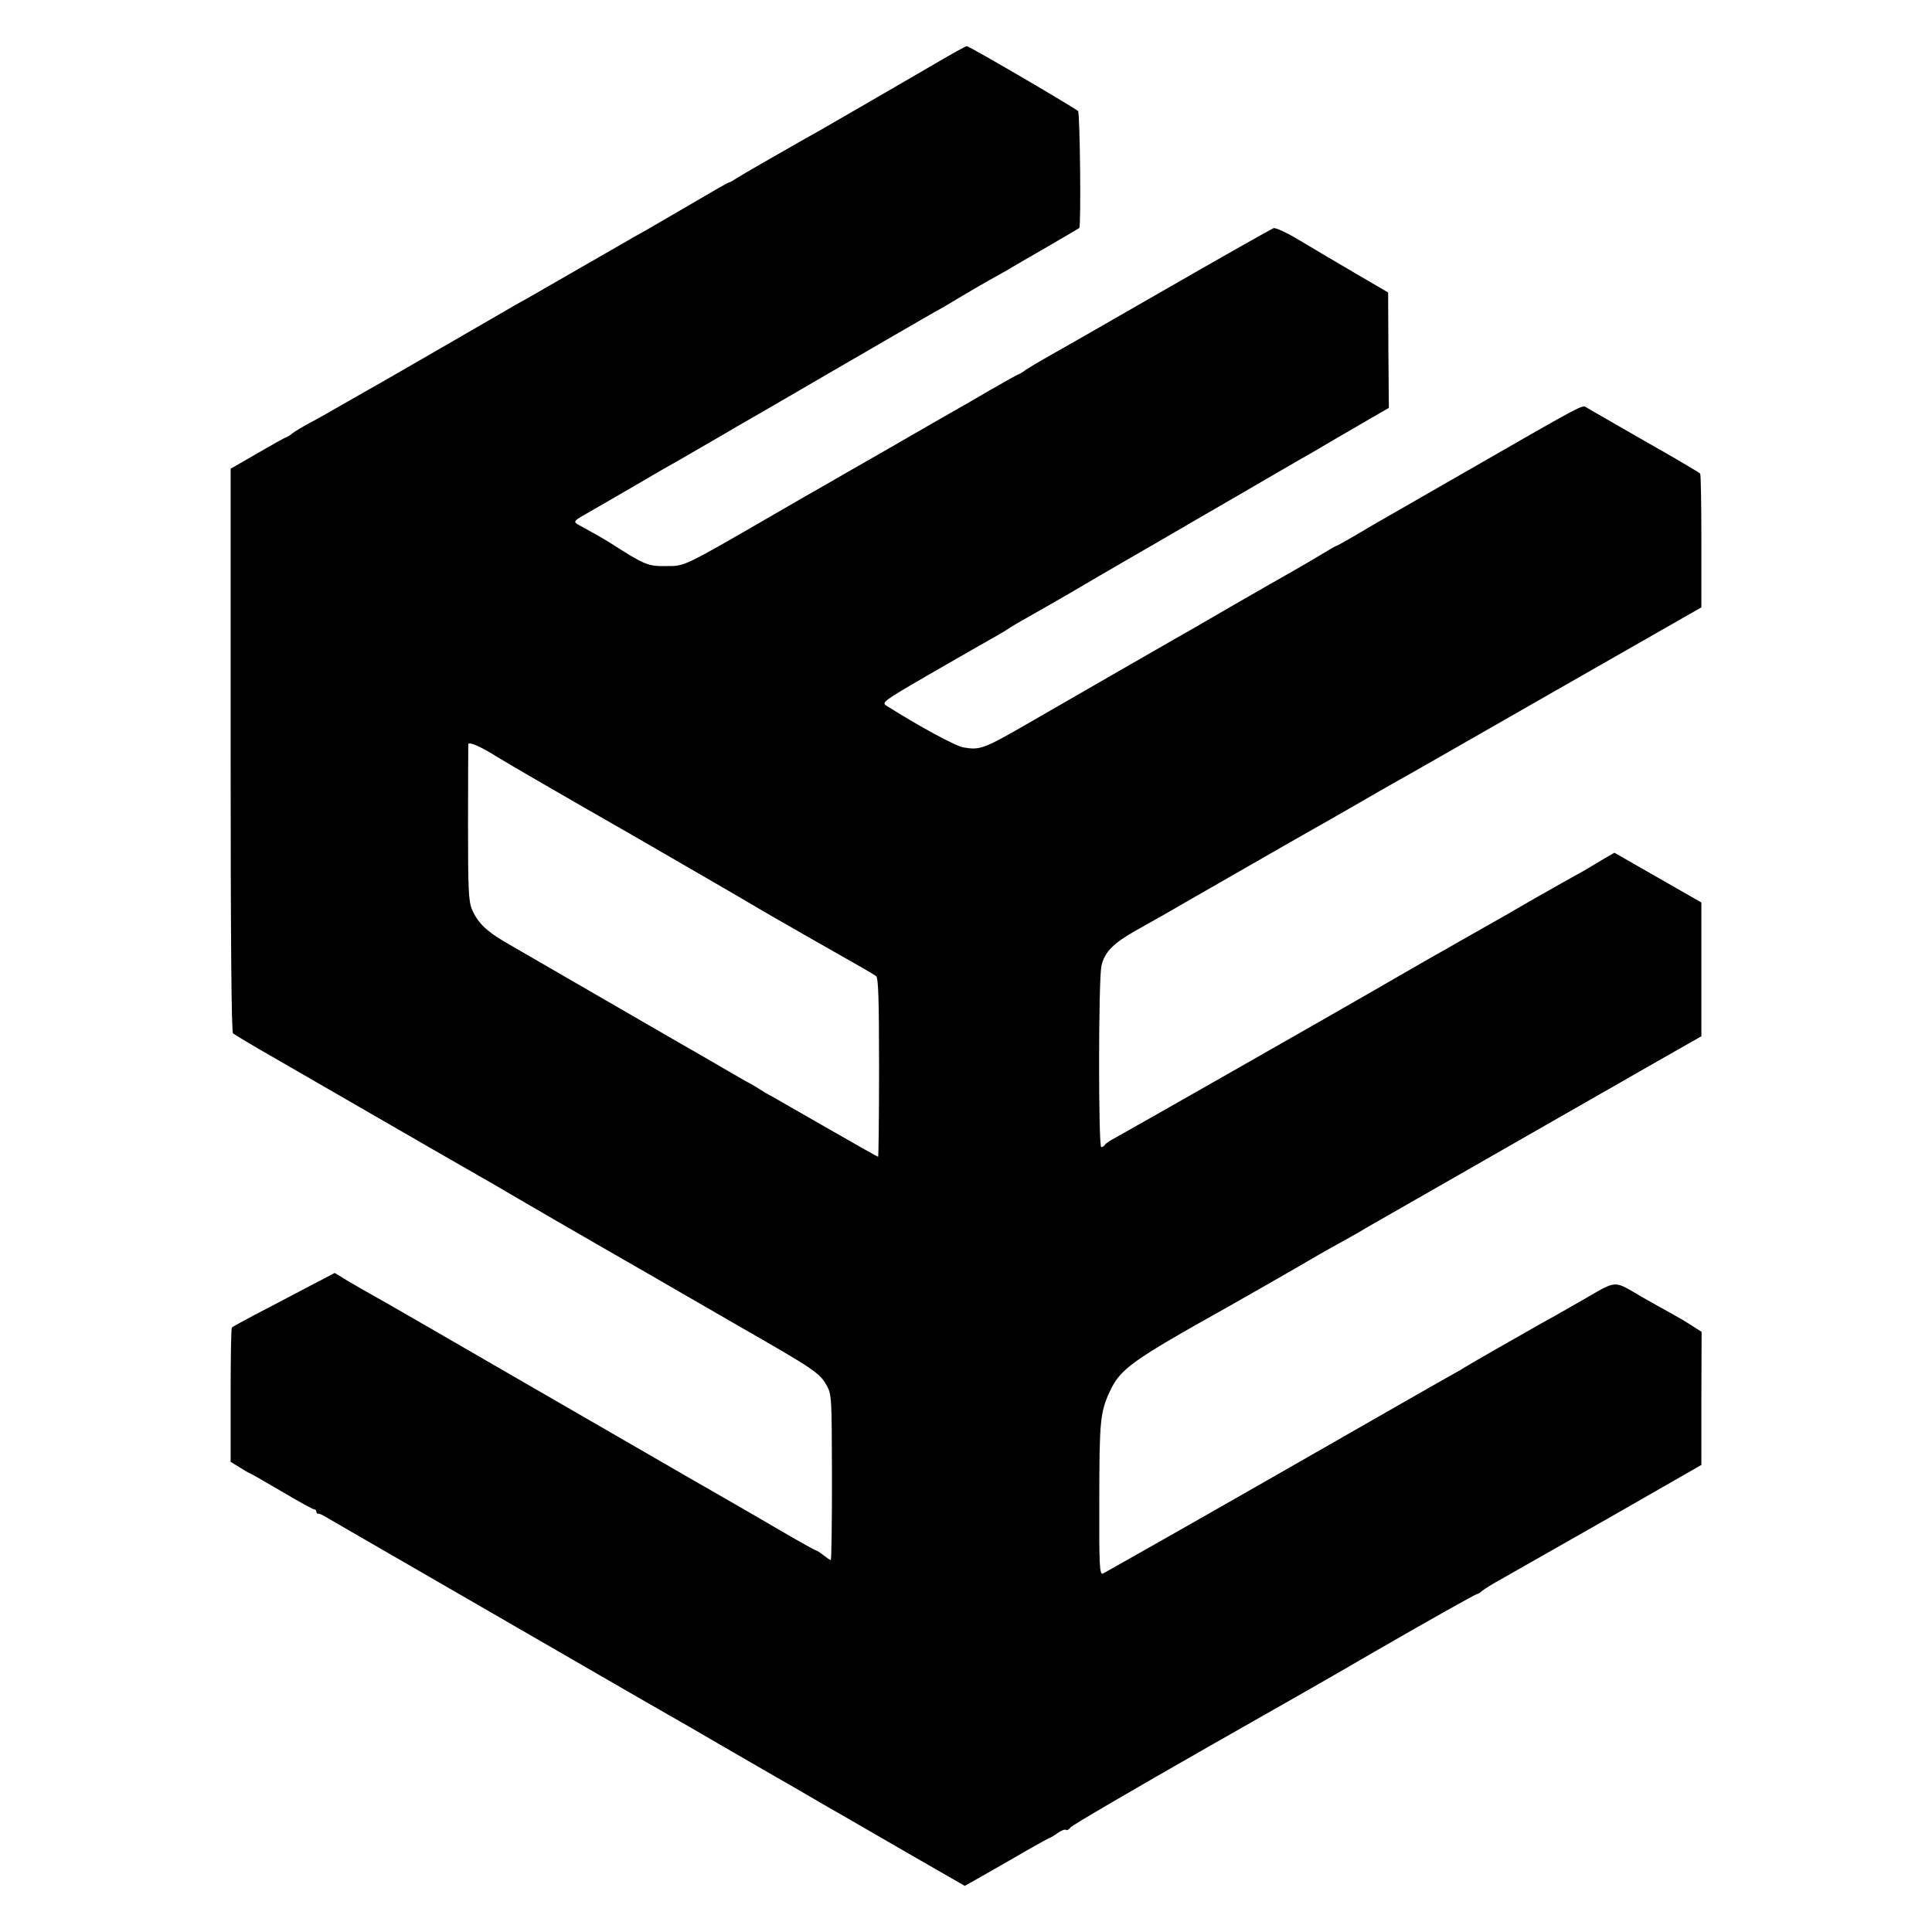
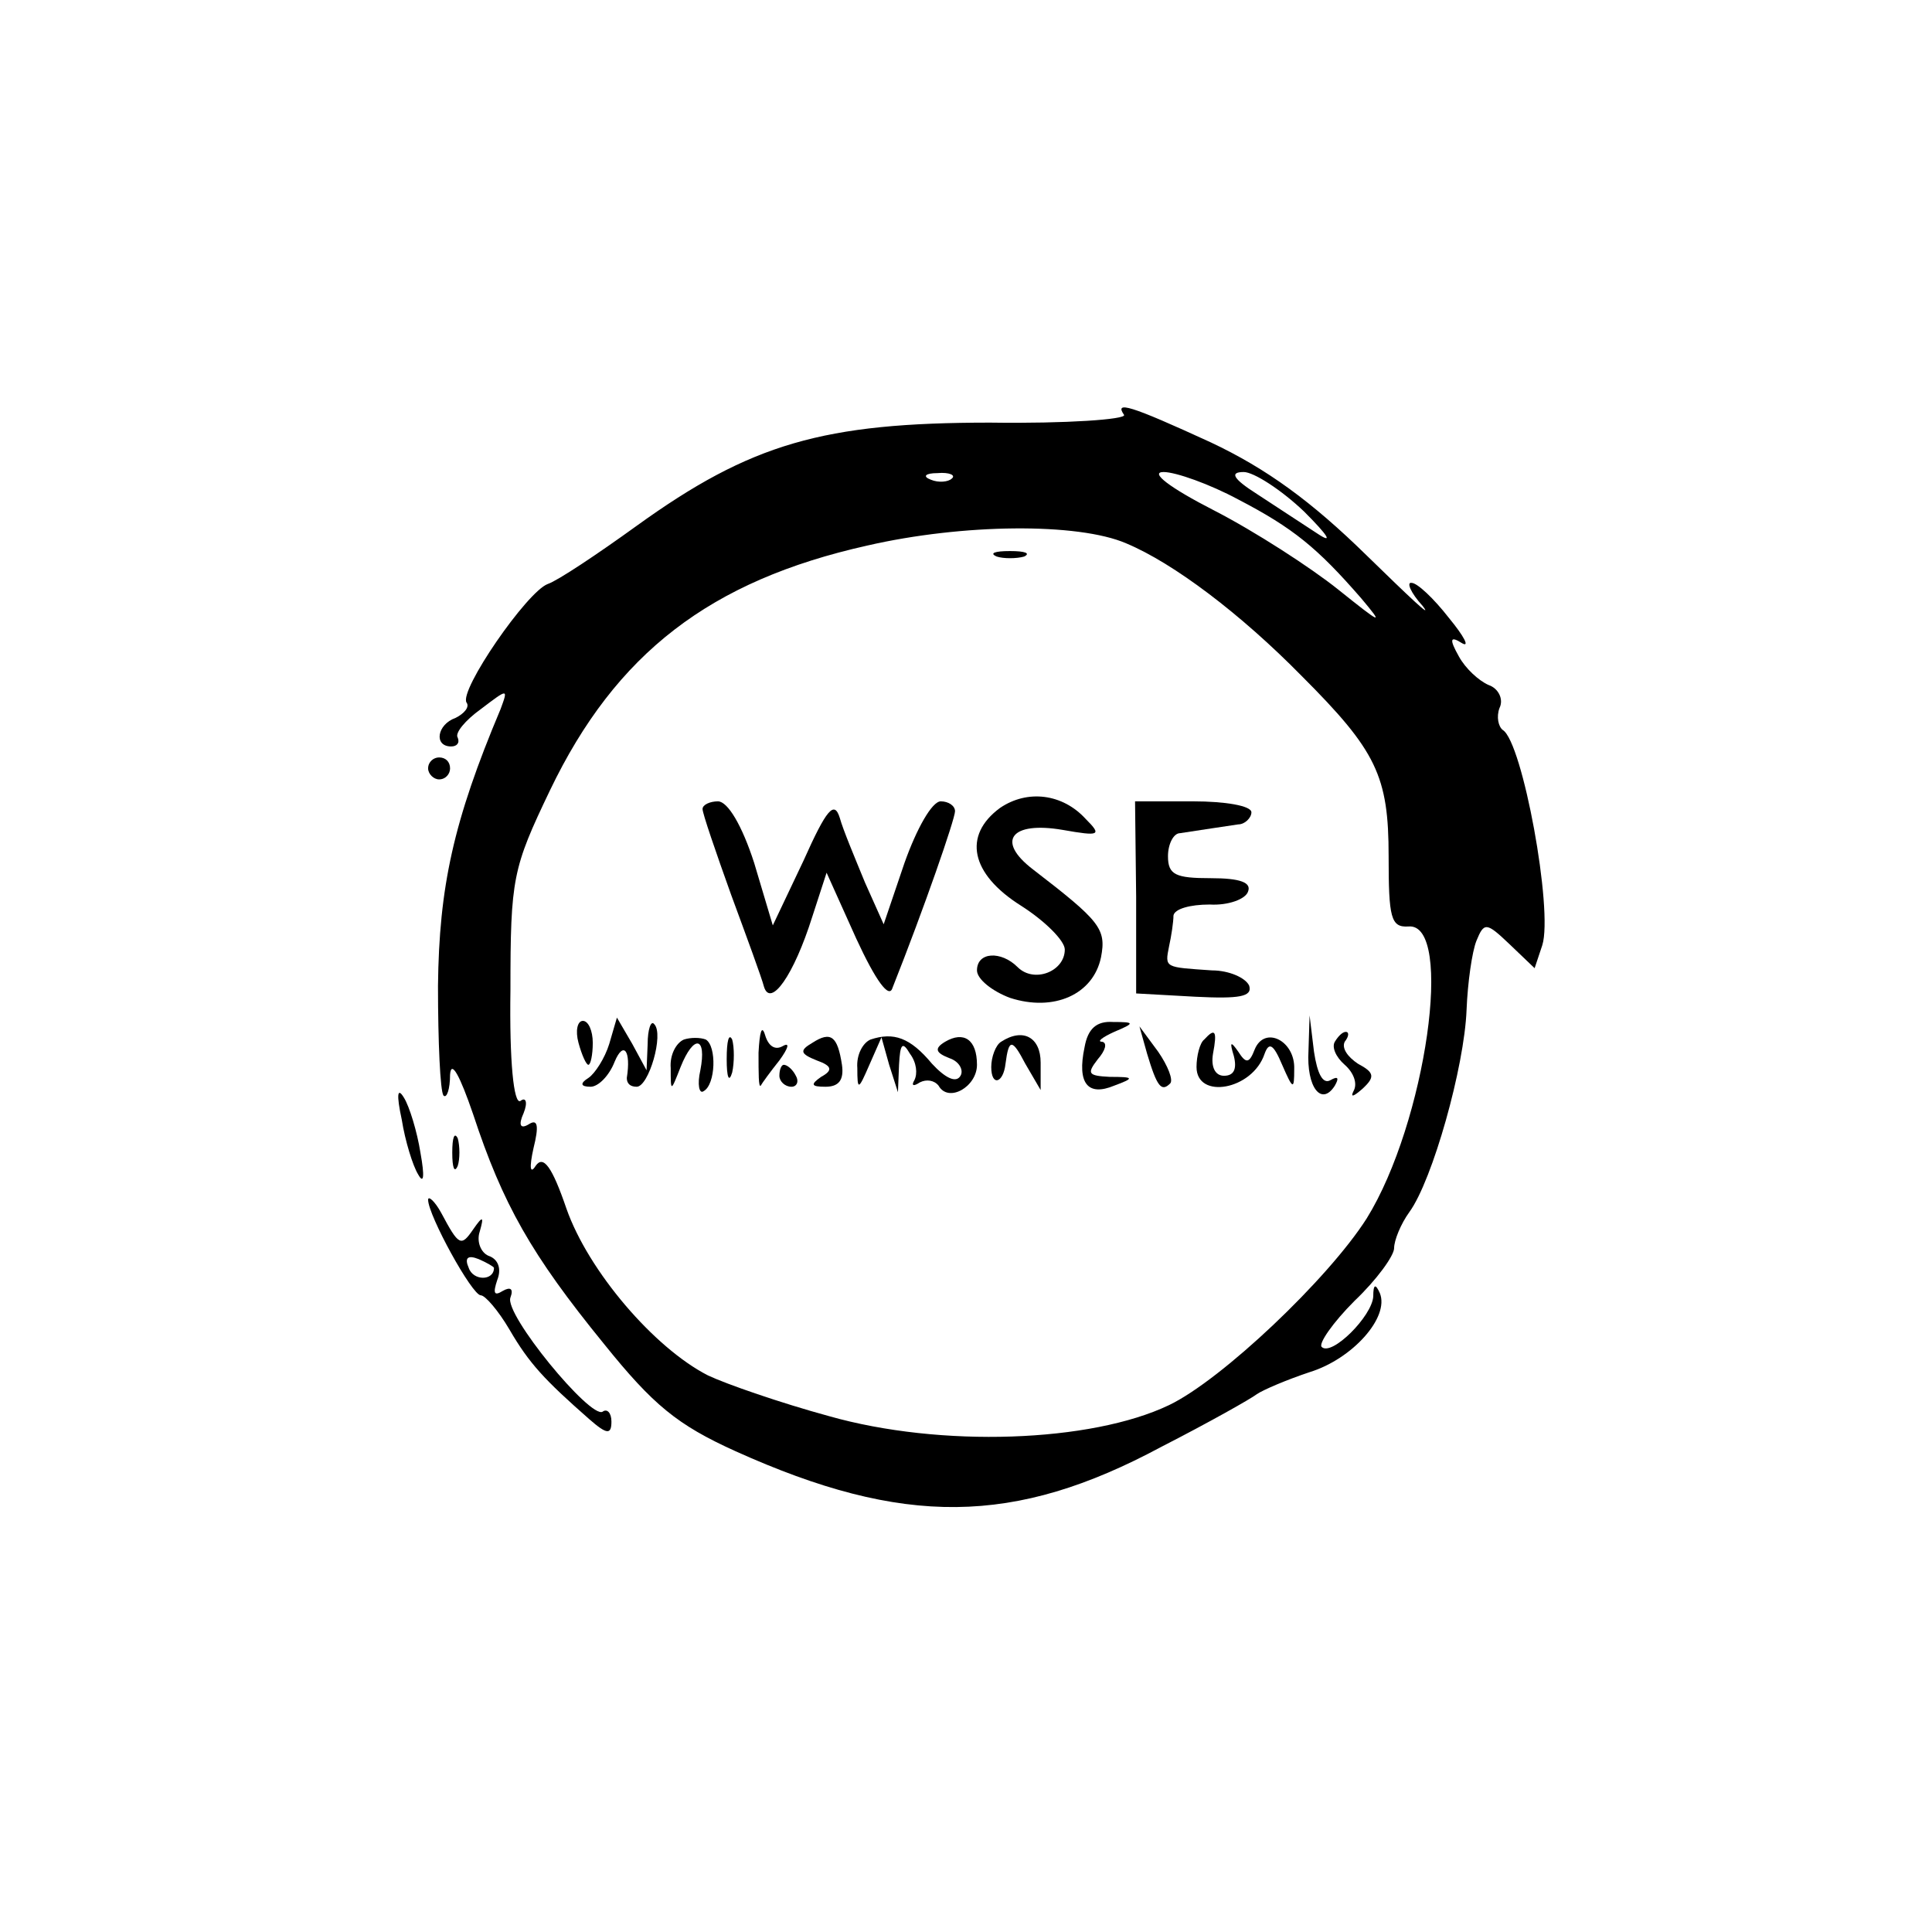
- <svg xmlns="http://www.w3.org/2000/svg" version="1.0" width="800pt" height="800pt" viewBox="0 0 800 800" preserveAspectRatio="xMidYMid meet">
-   <g transform="translate(0,800) scale(0.1,-0.1)" fill="#000000" stroke="none">
-     <path d="M3880 7741 c-115 -67 -429 -249 -485 -281 -16 -9 -50 -28 -75 -42 -99 -56 -246 -141 -270 -156 -14 -9 -27 -17 -30 -17 -5 0 -46 -24 -260 -149 -58 -34 -112 -65 -120 -69 -8 -4 -24 -13 -35 -20 -36 -21 -384 -221 -428 -246 -23 -12 -71 -40 -107 -61 -113 -66 -454 -262 -490 -283 -19 -11 -82 -46 -139 -79 -57 -33 -129 -74 -160 -90 -31 -17 -63 -36 -71 -43 -8 -7 -20 -14 -26 -16 -6 -2 -60 -32 -120 -67 l-109 -63 0 -1164 c0 -763 3 -1167 10 -1174 6 -5 82 -51 170 -101 88 -51 306 -177 485 -280 179 -103 343 -198 365 -210 22 -12 92 -53 155 -90 63 -37 234 -136 380 -220 146 -84 279 -160 295 -170 17 -10 134 -77 260 -150 291 -167 319 -185 347 -235 22 -39 22 -45 23 -382 0 -189 -2 -343 -5 -343 -3 0 -16 9 -30 20 -14 11 -28 20 -31 20 -3 0 -66 35 -140 78 -74 43 -154 90 -179 104 -39 22 -185 106 -825 476 -410 237 -636 368 -685 395 -30 17 -80 45 -110 63 l-54 33 -126 -66 c-69 -36 -163 -86 -210 -110 -47 -25 -87 -47 -90 -50 -3 -3 -5 -129 -5 -280 l0 -276 37 -23 c21 -13 39 -24 42 -24 2 0 61 -34 131 -75 69 -41 131 -75 136 -75 5 0 9 -4 9 -10 0 -5 3 -9 8 -8 4 1 18 -5 32 -14 14 -8 219 -127 455 -263 237 -137 540 -312 675 -390 135 -78 265 -153 290 -167 25 -14 126 -72 225 -130 99 -57 200 -116 225 -130 25 -14 86 -49 135 -78 50 -29 108 -63 130 -75 22 -13 146 -84 275 -159 l235 -135 55 31 c79 45 104 59 204 117 49 28 91 51 93 51 3 0 17 9 33 20 15 11 30 16 34 13 3 -4 12 1 19 10 6 9 262 158 567 332 305 173 562 320 570 325 8 5 38 22 65 38 28 16 66 38 85 49 201 116 392 223 397 223 4 0 14 6 22 14 9 7 44 29 77 47 34 19 234 133 445 253 l384 220 0 275 1 276 -42 27 c-23 15 -64 39 -90 53 -27 15 -76 42 -109 61 -129 75 -103 76 -255 -11 -74 -43 -153 -87 -175 -99 -82 -46 -281 -160 -305 -175 -14 -9 -35 -21 -46 -27 -12 -6 -341 -194 -732 -418 -390 -223 -717 -408 -725 -412 -14 -5 -16 28 -15 306 0 324 4 362 42 445 44 97 89 129 495 356 52 29 300 171 371 213 25 14 70 40 100 56 30 17 74 41 96 55 38 22 884 506 984 563 25 14 57 32 72 41 15 9 96 55 180 103 l153 87 0 277 0 277 -180 103 -180 103 -40 -23 c-22 -13 -56 -33 -75 -45 -19 -11 -42 -24 -50 -28 -8 -4 -82 -46 -165 -93 -82 -48 -170 -98 -195 -112 -25 -14 -79 -45 -120 -68 -41 -24 -84 -48 -95 -54 -23 -13 -230 -132 -278 -160 -119 -69 -1037 -592 -1059 -603 -15 -8 -30 -18 -33 -24 -4 -5 -10 -9 -15 -9 -12 0 -12 696 1 751 13 57 48 93 146 148 39 22 87 49 105 59 18 11 157 90 308 177 151 87 295 169 320 183 25 14 104 59 175 100 72 42 141 81 155 89 14 7 306 174 650 371 l625 357 0 273 c0 151 -2 277 -5 281 -3 4 -106 65 -230 135 -123 71 -232 133 -241 139 -18 11 -2 20 -529 -283 -146 -84 -285 -164 -310 -178 -25 -14 -78 -45 -118 -69 -41 -24 -75 -43 -78 -43 -2 0 -32 -17 -66 -38 -35 -21 -88 -52 -118 -69 -30 -17 -143 -81 -250 -143 -107 -62 -210 -122 -229 -132 -48 -27 -476 -274 -596 -343 -201 -116 -215 -122 -285 -110 -32 5 -182 86 -318 172 -23 14 -18 18 175 130 109 63 223 128 253 145 30 17 60 34 65 38 6 4 26 17 45 28 52 29 263 150 280 161 8 5 85 50 170 99 85 49 223 129 305 177 83 48 220 127 305 177 85 49 162 94 170 98 8 5 49 29 90 53 41 24 108 62 148 86 l73 42 -2 239 -1 239 -132 77 c-72 42 -175 103 -230 136 -54 33 -105 57 -113 53 -8 -3 -214 -119 -457 -259 -243 -140 -464 -266 -491 -281 -28 -16 -62 -36 -77 -46 -14 -11 -28 -19 -31 -19 -2 0 -54 -29 -115 -64 -61 -36 -131 -76 -154 -89 -24 -13 -146 -84 -273 -157 -126 -72 -248 -142 -270 -155 -22 -12 -112 -64 -200 -115 -384 -222 -368 -214 -450 -214 -72 -1 -88 6 -225 94 -16 11 -101 59 -131 75 -27 14 -24 18 24 45 23 13 107 62 187 108 80 47 164 96 187 108 23 13 108 63 190 110 81 48 164 95 183 106 19 11 118 69 220 128 251 146 426 247 480 278 25 13 77 44 115 67 39 23 88 52 110 64 22 12 56 31 75 42 19 12 94 55 165 96 72 42 132 77 134 79 8 7 3 476 -5 484 -16 15 -452 270 -461 269 -4 0 -60 -31 -123 -68z m-1820 -2876 c28 -18 323 -189 546 -316 78 -45 519 -300 534 -310 19 -12 371 -213 430 -246 25 -14 51 -30 58 -35 9 -8 12 -96 12 -379 0 -203 -2 -369 -4 -369 -2 0 -91 50 -197 111 -107 61 -214 123 -239 137 -25 13 -49 28 -55 32 -5 4 -30 19 -55 32 -25 14 -85 49 -135 78 -49 29 -106 61 -125 72 -50 29 -663 383 -740 428 -77 45 -113 81 -136 135 -14 35 -16 83 -16 355 0 173 1 321 1 328 1 13 51 -9 121 -53z" />
+ <svg xmlns="http://www.w3.org/2000/svg" version="1.0" width="176pt" height="176pt" viewBox="0 0 176 176" preserveAspectRatio="xMidYMid meet">
+   <g transform="translate(0,176) scale(0.1,-0.1)" fill="#000000" stroke="none">
+     <path d="M1024 1382 c2 -4 -52 -8 -122 -7 -152 0 -218 -19 -322 -94 -36 -26 -72 -50 -81 -53 -19 -7 -81 -97 -74 -108 3 -4 -2 -10 -10 -14 -17 -6 -20 -26 -4 -26 5 0 8 3 6 8 -3 4 7 16 21 26 25 19 25 19 18 0 -43 -102 -56 -162 -57 -252 0 -51 2 -96 5 -100 3 -3 6 6 6 19 1 14 9 -1 21 -36 27 -82 53 -128 119 -209 45 -56 67 -74 120 -98 153 -69 254 -68 388 4 43 22 82 44 87 48 6 4 27 13 48 20 39 12 73 50 64 72 -4 9 -6 8 -6 -3 -1 -18 -38 -55 -47 -46 -3 3 10 22 30 42 20 19 36 41 36 48 0 7 6 22 14 33 21 29 50 132 52 184 1 25 5 53 9 63 7 17 9 17 30 -3 l23 -22 7 21 c10 32 -18 185 -36 196 -4 3 -6 12 -3 20 4 8 -1 18 -10 21 -9 4 -21 15 -27 26 -9 16 -8 19 3 12 7 -4 2 6 -12 23 -14 18 -29 32 -34 32 -5 1 -1 -9 10 -21 10 -13 -12 8 -51 46 -50 49 -91 79 -142 103 -74 34 -88 38 -79 25z m-157 -58 c-3 -3 -12 -4 -19 -1 -8 3 -5 6 6 6 11 1 17 -2 13 -5z m261 -19 c50 -26 72 -44 112 -90 21 -25 19 -24 -21 8 -25 20 -76 53 -113 72 -41 21 -59 35 -46 35 11 0 42 -11 68 -25z m60 -11 c22 -22 27 -30 12 -20 -14 9 -38 25 -55 36 -22 14 -25 20 -12 20 9 0 34 -16 55 -36z m-162 -29 c43 -18 104 -64 160 -121 68 -68 79 -91 79 -164 0 -56 2 -65 18 -64 42 4 16 -179 -38 -266 -35 -55 -132 -147 -180 -170 -71 -34 -208 -39 -310 -10 -44 12 -93 29 -110 37 -49 25 -109 95 -129 152 -13 38 -21 49 -28 39 -5 -8 -6 -2 -2 16 5 20 4 27 -4 22 -8 -5 -10 -1 -5 10 4 10 2 15 -3 11 -6 -3 -10 36 -9 101 0 102 2 111 36 182 60 125 146 191 289 223 87 20 192 21 236 2z" />
+     <path d="M908 1253 c6 -2 18 -2 25 0 6 3 1 5 -13 5 -14 0 -19 -2 -12 -5z" />
+     <path d="M911 1024 c-34 -25 -27 -60 19 -89 22 -14 40 -32 40 -40 0 -20 -28 -31 -43 -16 -15 15 -37 14 -37 -3 0 -8 14 -19 30 -25 40 -13 76 3 83 37 5 26 -1 33 -62 80 -34 26 -20 44 27 36 34 -6 36 -5 21 10 -21 23 -53 27 -78 10z" />
+     <path d="M640 1023 c0 -4 12 -39 26 -78 14 -38 28 -76 30 -84 6 -19 27 10 44 64 l13 40 27 -60 c18 -39 30 -55 33 -45 29 73 57 154 57 161 0 5 -6 9 -13 9 -8 0 -22 -25 -33 -56 l-19 -56 -17 38 c-9 22 -20 48 -23 59 -5 16 -12 8 -33 -39 l-28 -59 -17 57 c-11 34 -24 56 -33 56 -7 0 -14 -3 -14 -7z" />
+     <path d="M1035 943 l0 -88 54 -3 c40 -2 52 0 49 10 -3 7 -18 14 -34 14 -43 3 -43 2 -39 22 2 9 4 22 4 28 1 6 15 10 33 10 17 -1 33 5 35 12 3 8 -7 12 -34 12 -32 0 -39 3 -39 20 0 11 5 21 11 21 19 3 40 6 53 8 6 0 12 6 12 11 0 6 -24 10 -53 10 l-53 0 1 -87z" />
+     <path d="M527 810 c3 -11 7 -20 9 -20 2 0 4 9 4 20 0 11 -4 20 -9 20 -5 0 -7 -9 -4 -20z" />
+     <path d="M555 809 c-4 -13 -13 -27 -19 -31 -8 -5 -7 -8 2 -8 7 0 17 10 22 23 8 19 15 10 11 -15 0 -5 3 -8 9 -8 11 0 25 48 16 57 -3 4 -6 -5 -6 -18 l-1 -24 -13 24 -14 24 -7 -24z" />
+     <path d="M691 801 c0 -19 0 -32 2 -30 1 2 9 13 17 23 8 11 10 17 3 13 -7 -4 -13 0 -16 10 -3 10 -5 3 -6 -16z" />
+     <path d="M988 806 c-7 -33 3 -45 27 -35 19 7 18 8 -4 8 -20 1 -21 3 -11 16 7 8 9 15 4 16 -5 0 0 4 11 9 19 8 19 9 -1 9 -15 1 -23 -6 -26 -23z" />
+     <path d="M1192 803 c-2 -34 12 -51 24 -32 4 7 3 9 -4 5 -7 -4 -12 6 -15 26 l-4 33 -1 -32z" />
+     <path d="M623 813 c-7 -3 -13 -14 -12 -26 0 -22 0 -22 9 1 12 30 24 28 18 -3 -3 -13 -1 -22 3 -19 11 6 12 41 2 47 -5 2 -14 2 -20 0z" />
+     <path d="M662 795 c0 -16 2 -22 5 -12 2 9 2 23 0 30 -3 6 -5 -1 -5 -18z" />
+     <path d="M740 810 c-12 -7 -11 -10 4 -16 14 -5 15 -9 4 -15 -10 -7 -9 -9 4 -9 12 0 17 6 15 20 -4 26 -10 31 -27 20z" />
+     <path d="M793 813 c-7 -3 -13 -14 -12 -26 0 -21 1 -20 11 3 l11 25 7 -25 8 -25 1 25 c1 19 3 22 10 10 6 -8 7 -18 4 -24 -3 -5 -1 -6 5 -2 6 3 13 2 17 -3 9 -16 35 -1 35 19 0 23 -12 31 -29 21 -10 -6 -9 -10 4 -15 9 -3 13 -11 10 -16 -4 -7 -14 -2 -26 11 -20 24 -35 29 -56 22z" />
+     <path d="M912 811 c-5 -3 -9 -14 -9 -23 0 -18 11 -15 13 3 3 23 6 23 18 0 l14 -24 0 25 c0 23 -16 32 -36 19z" />
+     <path d="M1045 800 c9 -30 13 -35 21 -27 3 3 -2 16 -11 29 l-17 23 7 -25z" />
+     <path d="M1097 813 c-4 -3 -7 -15 -7 -25 0 -30 51 -21 62 12 4 11 8 9 16 -10 10 -23 11 -23 11 -4 1 26 -27 40 -36 18 -5 -13 -8 -13 -15 -2 -7 10 -8 9 -4 -4 3 -12 0 -18 -9 -18 -8 0 -12 8 -10 20 4 21 2 24 -8 13z" />
+     <path d="M1216 811 c-3 -5 1 -14 9 -21 8 -7 12 -17 8 -24 -3 -6 0 -5 8 2 12 11 11 15 -4 23 -9 6 -15 14 -12 20 4 5 4 9 1 9 -3 0 -7 -4 -10 -9z" />
+     <path d="M710 780 c0 -5 5 -10 11 -10 5 0 7 5 4 10 -3 6 -8 10 -11 10 -2 0 -4 -4 -4 -10z" />
+     <path d="M390 1060 c0 -5 5 -10 10 -10 6 0 10 5 10 10 0 6 -4 10 -10 10 -5 0 -10 -4 -10 -10z" />
+     <path d="M366 740 c3 -19 10 -42 15 -50 5 -9 6 -2 2 20 -3 19 -10 42 -15 50 -6 10 -7 3 -2 -20z" />
+     <path d="M412 710 c0 -14 2 -19 5 -12 2 6 2 18 0 25 -3 6 -5 1 -5 -13z" />
+     <path d="M390 667 c0 -14 40 -87 48 -87 4 0 16 -14 26 -31 18 -31 32 -46 73 -82 16 -14 20 -14 20 -2 0 8 -4 12 -8 9 -11 -7 -90 89 -84 104 3 8 0 10 -7 6 -8 -5 -9 -2 -5 10 4 10 1 19 -8 22 -7 3 -11 13 -8 22 4 14 3 15 -6 2 -11 -16 -13 -15 -29 15 -6 11 -12 16 -12 12z m60 -62 c0 -12 -19 -12 -23 0 -4 9 -1 12 9 8 7 -3 14 -7 14 -8z" />
  </g>
</svg>
